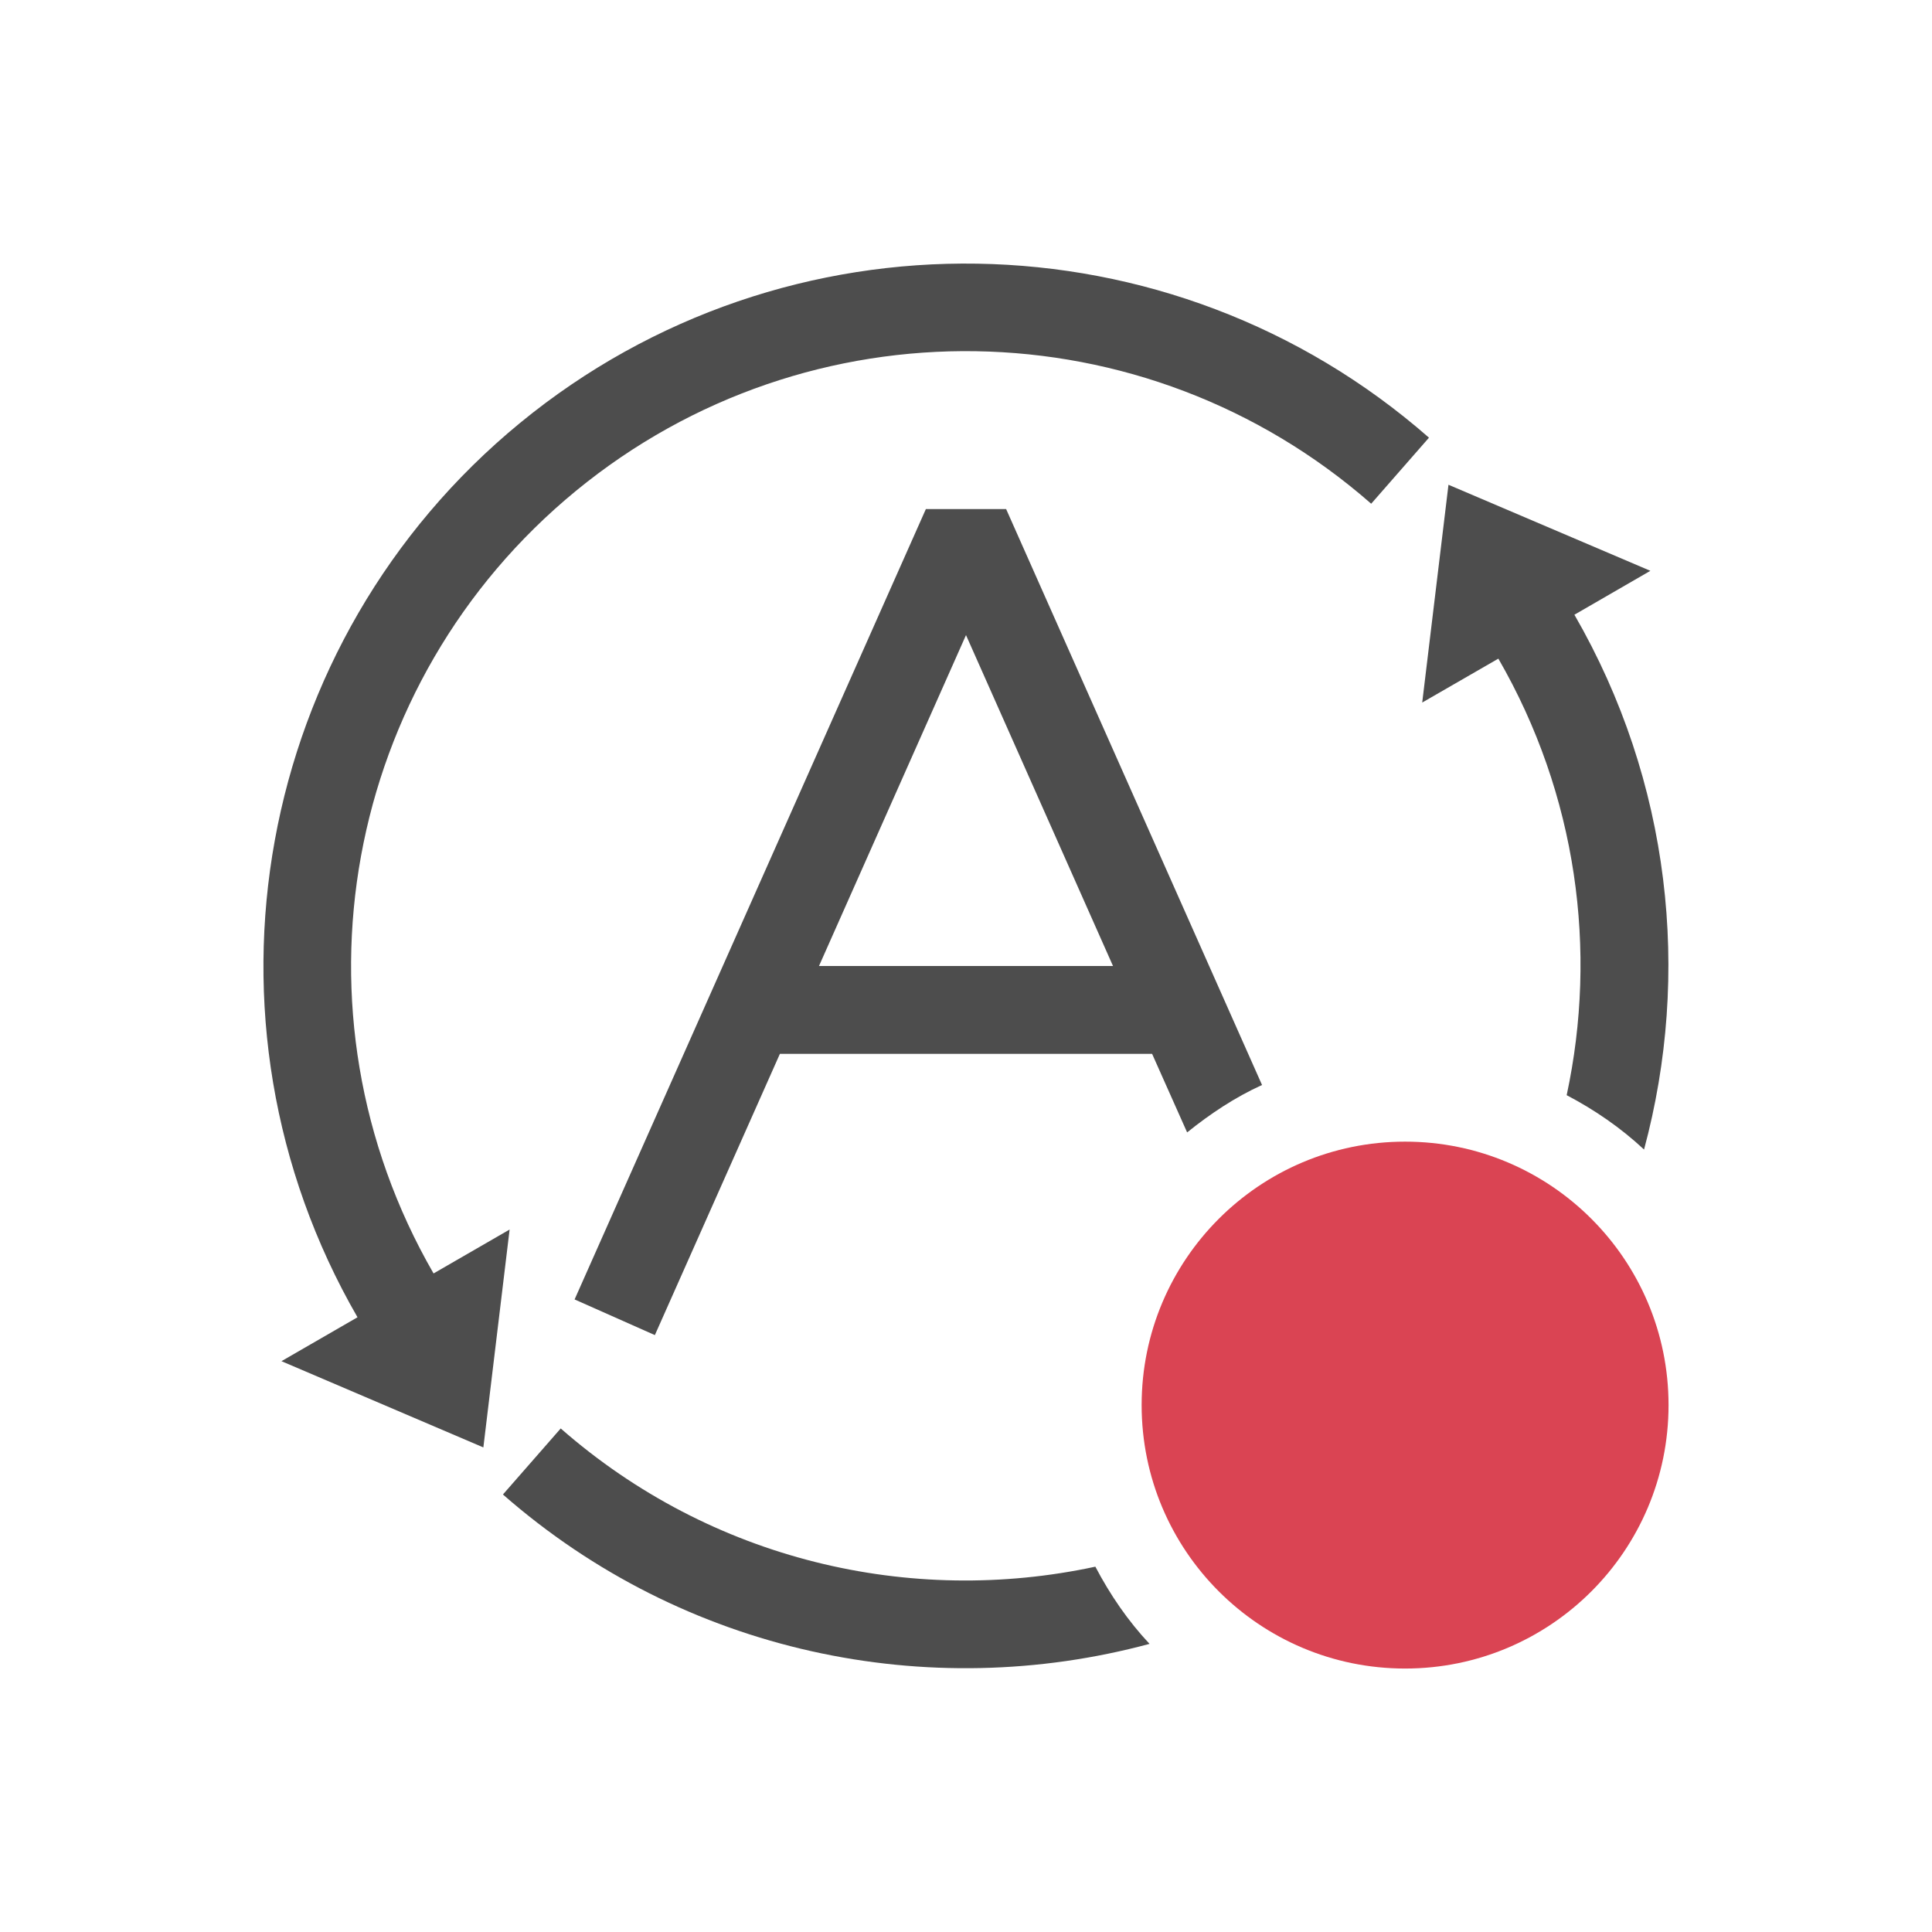
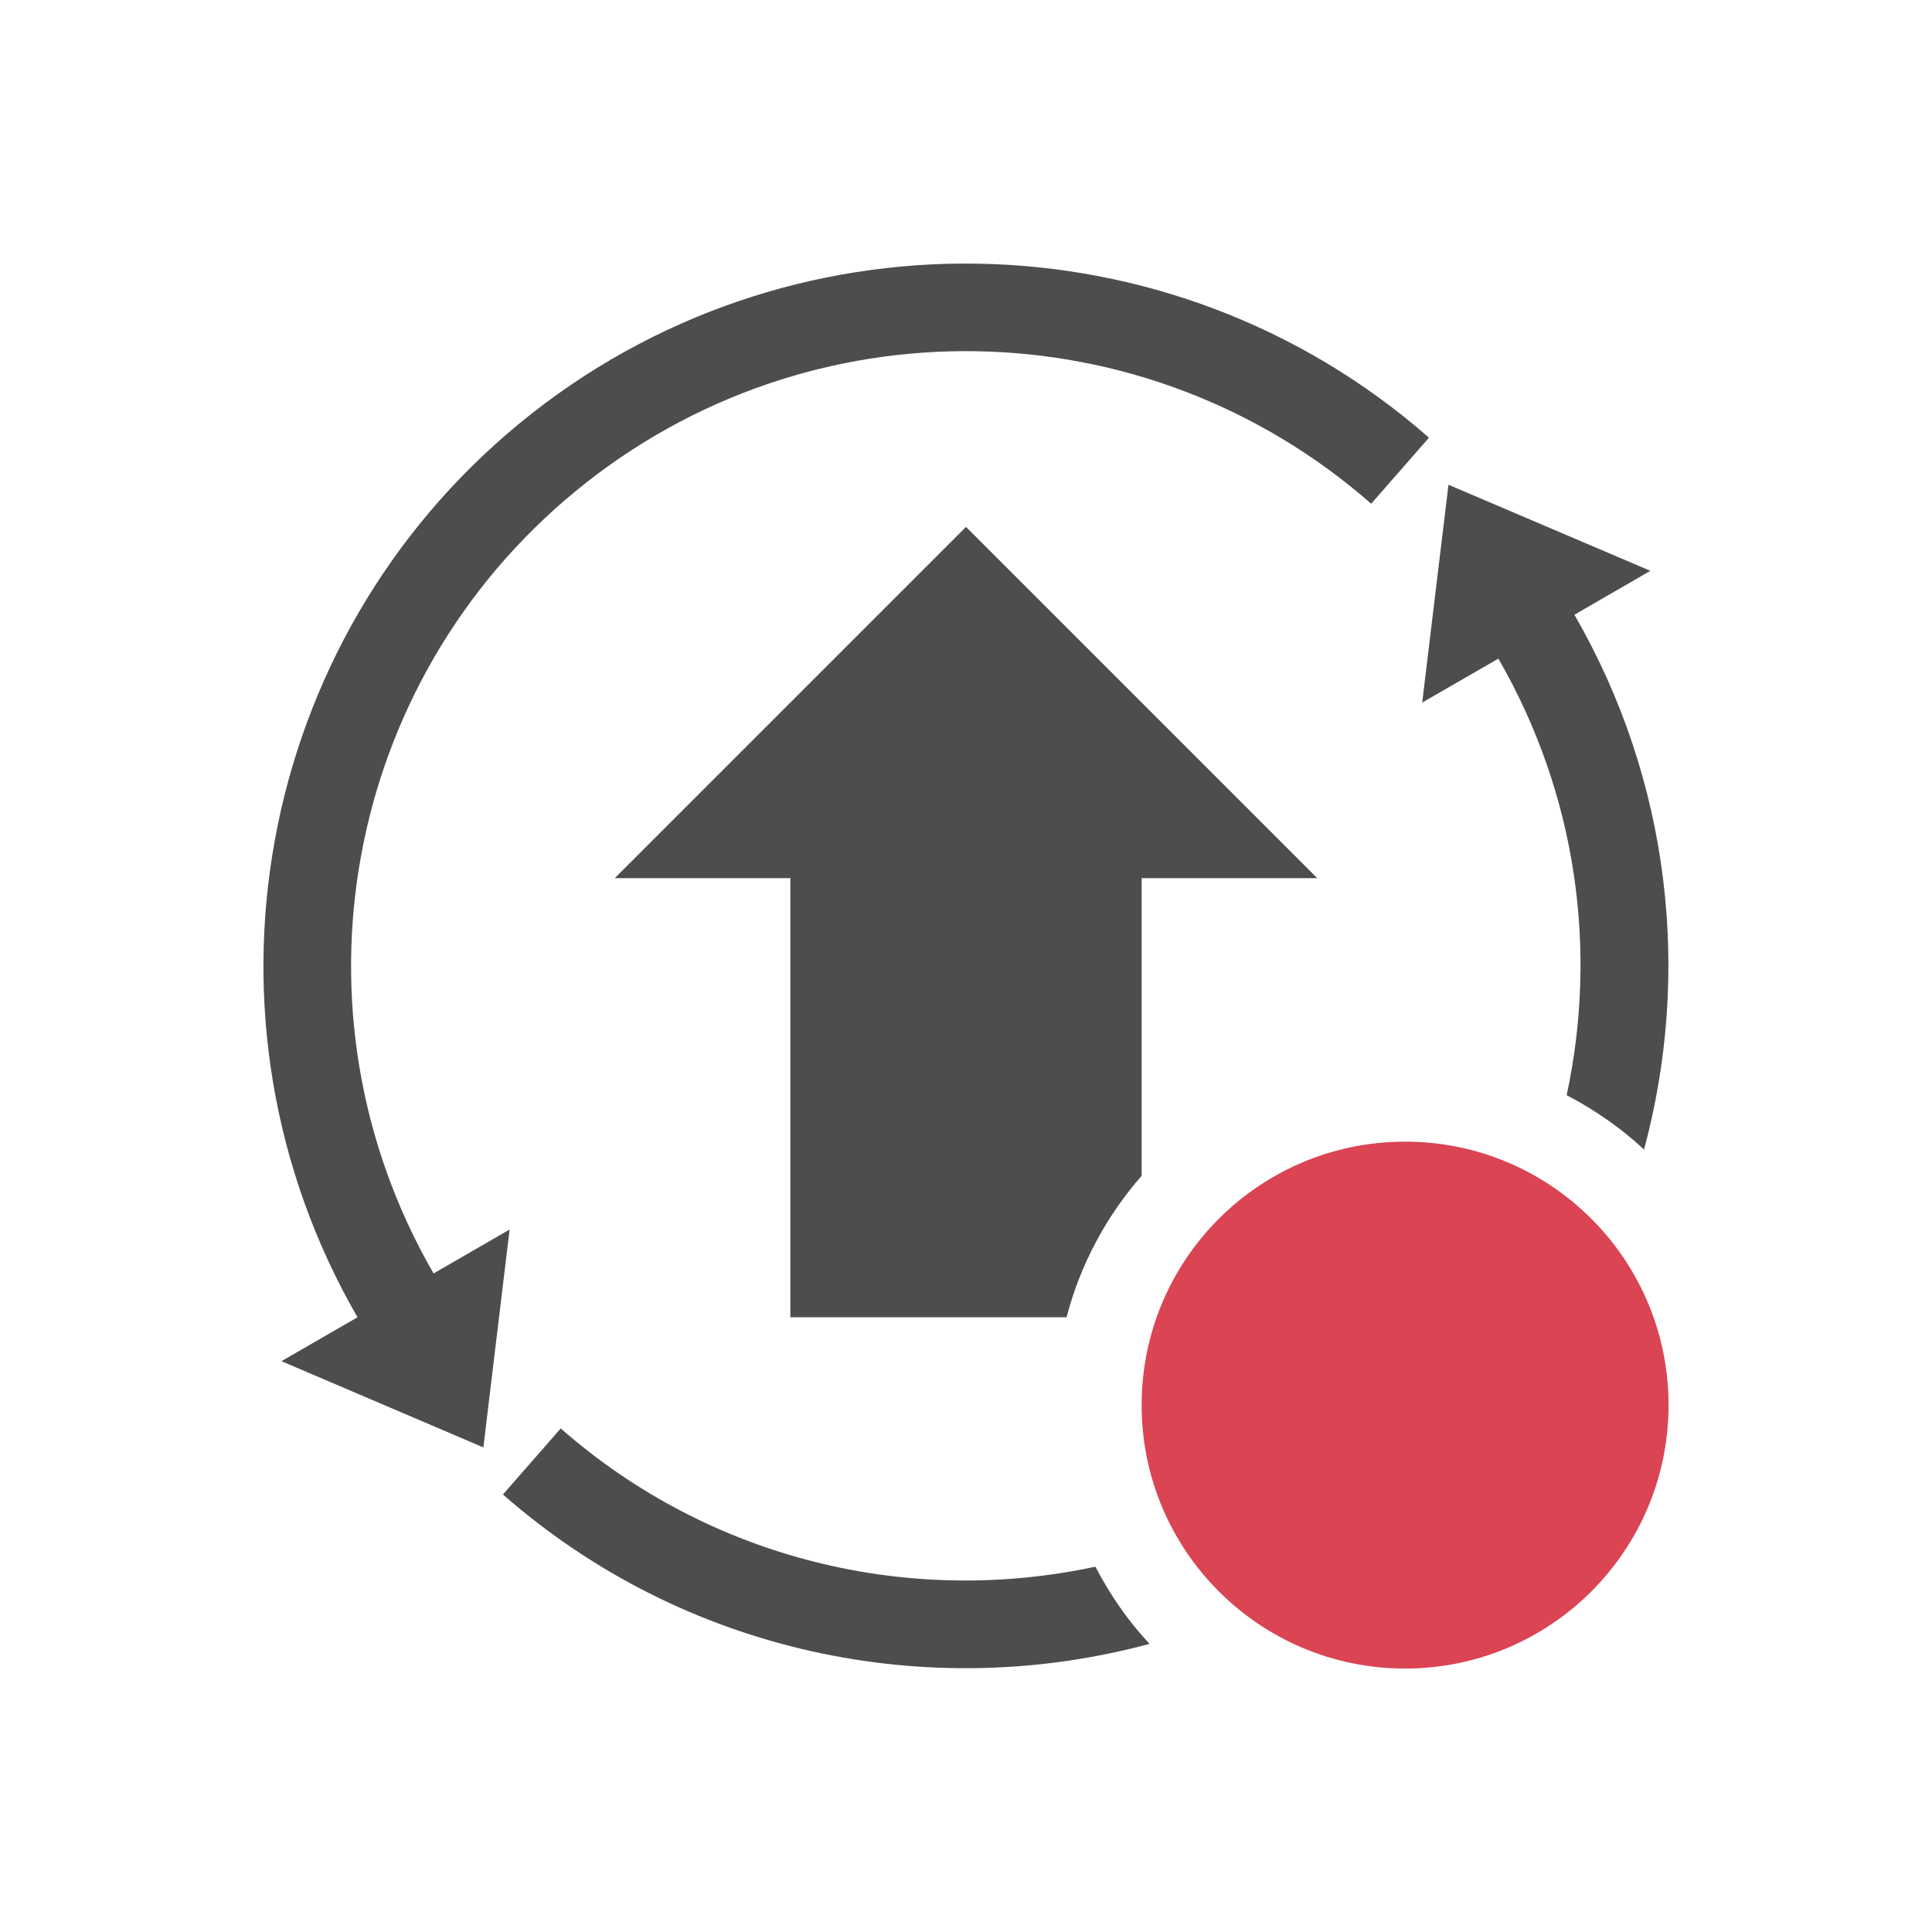
<svg xmlns="http://www.w3.org/2000/svg" width="22" height="22" viewBox="0 0 22 22" id="svg6391" version="1.1">
  <defs id="defs6393">
    <marker orient="auto" refY="0" refX="0" id="marker7225" style="overflow:visible">
      <path id="path7227" d="m 5.77,0 -8.65,5 0,-10 8.65,5 z" style="fill:#4d4d4d;fill-opacity:1;fill-rule:evenodd;stroke:#4d4d4d;stroke-width:1pt;stroke-opacity:1" transform="scale(-0.2,-0.2)" />
    </marker>
    <marker orient="auto" refY="0" refX="0" id="TriangleInM" style="overflow:visible">
      <path id="path5391" d="m 5.77,0 -8.65,5 0,-10 8.65,5 z" style="fill:#4d4d4d;fill-opacity:1;fill-rule:evenodd;stroke:#4d4d4d;stroke-width:1pt;stroke-opacity:1" transform="scale(-0.4,-0.4)" />
    </marker>
  </defs>
  <g id="layer1" transform="translate(0,-1030.362)">
    <g id="g7305">
      <path style="color:#000000;font-style:normal;font-variant:normal;font-weight:normal;font-stretch:normal;font-size:medium;line-height:normal;font-family:sans-serif;text-indent:0;text-align:start;text-decoration:none;text-decoration-line:none;text-decoration-style:solid;text-decoration-color:#000000;letter-spacing:normal;word-spacing:normal;text-transform:none;direction:ltr;block-progression:tb;writing-mode:lr-tb;baseline-shift:baseline;text-anchor:start;white-space:normal;clip-rule:nonzero;display:inline;overflow:visible;visibility:visible;opacity:1;isolation:auto;mix-blend-mode:normal;color-interpolation:sRGB;color-interpolation-filters:linearRGB;solid-color:#000000;solid-opacity:1;fill:#4d4d4d;fill-opacity:1;fill-rule:nonzero;stroke:none;stroke-width:1;stroke-linecap:butt;stroke-linejoin:bevel;stroke-miterlimit:4;stroke-dasharray:none;stroke-dashoffset:0;stroke-opacity:1;color-rendering:auto;image-rendering:auto;shape-rendering:auto;text-rendering:auto;enable-background:accumulate" d="M 16.494 5.52 L 16.195 8 L 17.062 7.5 C 17.959 9.053 18.194 10.824 17.84 12.471 C 18.16 12.639 18.458 12.844 18.721 13.09 C 19.259 11.093 19.025 8.9 17.928 7 L 18.793 6.5 L 16.494 5.52 z M 6.385 16.266 L 5.727 17.018 C 7.793 18.829 10.571 19.398 13.09 18.719 C 12.844 18.457 12.641 18.16 12.473 17.84 C 10.367 18.293 8.1 17.769 6.385 16.266 z " transform="translate(0,1030.362)" id="path6941" />
      <path id="path7314" d="m 5.504,1046.845 0.299,-2.482 -0.866,0.5 c -1.714,-2.97 -1.029,-6.735 1.621,-8.911 2.65,-2.176 6.477,-2.114 9.056,0.146 l 0.658,-0.752 c -2.941,-2.578 -7.326,-2.65 -10.35,-0.168 -3.023,2.482 -3.807,6.797 -1.851,10.184 l -0.866,0.5 2.299,0.982 z" style="color:#000000;font-style:normal;font-variant:normal;font-weight:normal;font-stretch:normal;font-size:medium;line-height:normal;font-family:sans-serif;text-indent:0;text-align:start;text-decoration:none;text-decoration-line:none;text-decoration-style:solid;text-decoration-color:#000000;letter-spacing:normal;word-spacing:normal;text-transform:none;direction:ltr;block-progression:tb;writing-mode:lr-tb;baseline-shift:baseline;text-anchor:start;white-space:normal;clip-rule:nonzero;display:inline;overflow:visible;visibility:visible;opacity:1;isolation:auto;mix-blend-mode:normal;color-interpolation:sRGB;color-interpolation-filters:linearRGB;solid-color:#000000;solid-opacity:1;fill:#4d4d4d;fill-opacity:1;fill-rule:nonzero;stroke:none;stroke-width:1;stroke-linecap:butt;stroke-linejoin:bevel;stroke-miterlimit:4;stroke-dasharray:none;stroke-dashoffset:0;stroke-opacity:1;color-rendering:auto;image-rendering:auto;shape-rendering:auto;text-rendering:auto;enable-background:accumulate" />
-       <path style="color:#000000;font-style:normal;font-variant:normal;font-weight:normal;font-stretch:normal;font-size:medium;line-height:normal;font-family:sans-serif;text-indent:0;text-align:start;text-decoration:none;text-decoration-line:none;text-decoration-style:solid;text-decoration-color:#000000;letter-spacing:normal;word-spacing:normal;text-transform:none;direction:ltr;block-progression:tb;writing-mode:lr-tb;baseline-shift:baseline;text-anchor:start;white-space:normal;clip-rule:nonzero;display:inline;overflow:visible;visibility:visible;opacity:1;isolation:auto;mix-blend-mode:normal;color-interpolation:sRGB;color-interpolation-filters:linearRGB;solid-color:#000000;solid-opacity:1;fill:#4d4d4d;fill-opacity:1;fill-rule:evenodd;stroke:none;stroke-width:1px;stroke-linecap:butt;stroke-linejoin:bevel;stroke-miterlimit:4;stroke-dasharray:none;stroke-dashoffset:0;stroke-opacity:1;color-rendering:auto;image-rendering:auto;shape-rendering:auto;text-rendering:auto;enable-background:accumulate" d="M 10.543 5.797 L 6.543 14.797 L 7.457 15.203 L 8.881 12 L 9 12 L 13 12 L 13.119 12 L 13.518 12.895 C 13.78 12.684 14.061 12.496 14.371 12.355 L 11.457 5.797 L 10.543 5.797 z M 11 7.232 L 12.674 11 L 9.326 11 L 11 7.232 z " transform="translate(0,1030.362)" id="path7316" />
      <circle style="opacity:1;fill:#da4453;fill-opacity:1;stroke:none;stroke-width:1;stroke-linecap:butt;stroke-linejoin:bevel;stroke-miterlimit:4;stroke-dasharray:none;stroke-dashoffset:0;stroke-opacity:1" id="path7376" cx="16" cy="1046.362" r="3" />
+       <path style="fill:#4d4d4d;fill-rule:evenodd;stroke:none;stroke-width:1px;stroke-linecap:butt;stroke-linejoin:miter;stroke-opacity:1" d="M 11 6 L 7 10 L 9 10 L 9 15 L 12.145 15 C 12.303 14.394 12.599 13.848 13 13.389 L 13 10 L 15 10 L 11 6 z " transform="translate(0,1030.362)" id="path4154" />
    </g>
  </g>
</svg>
